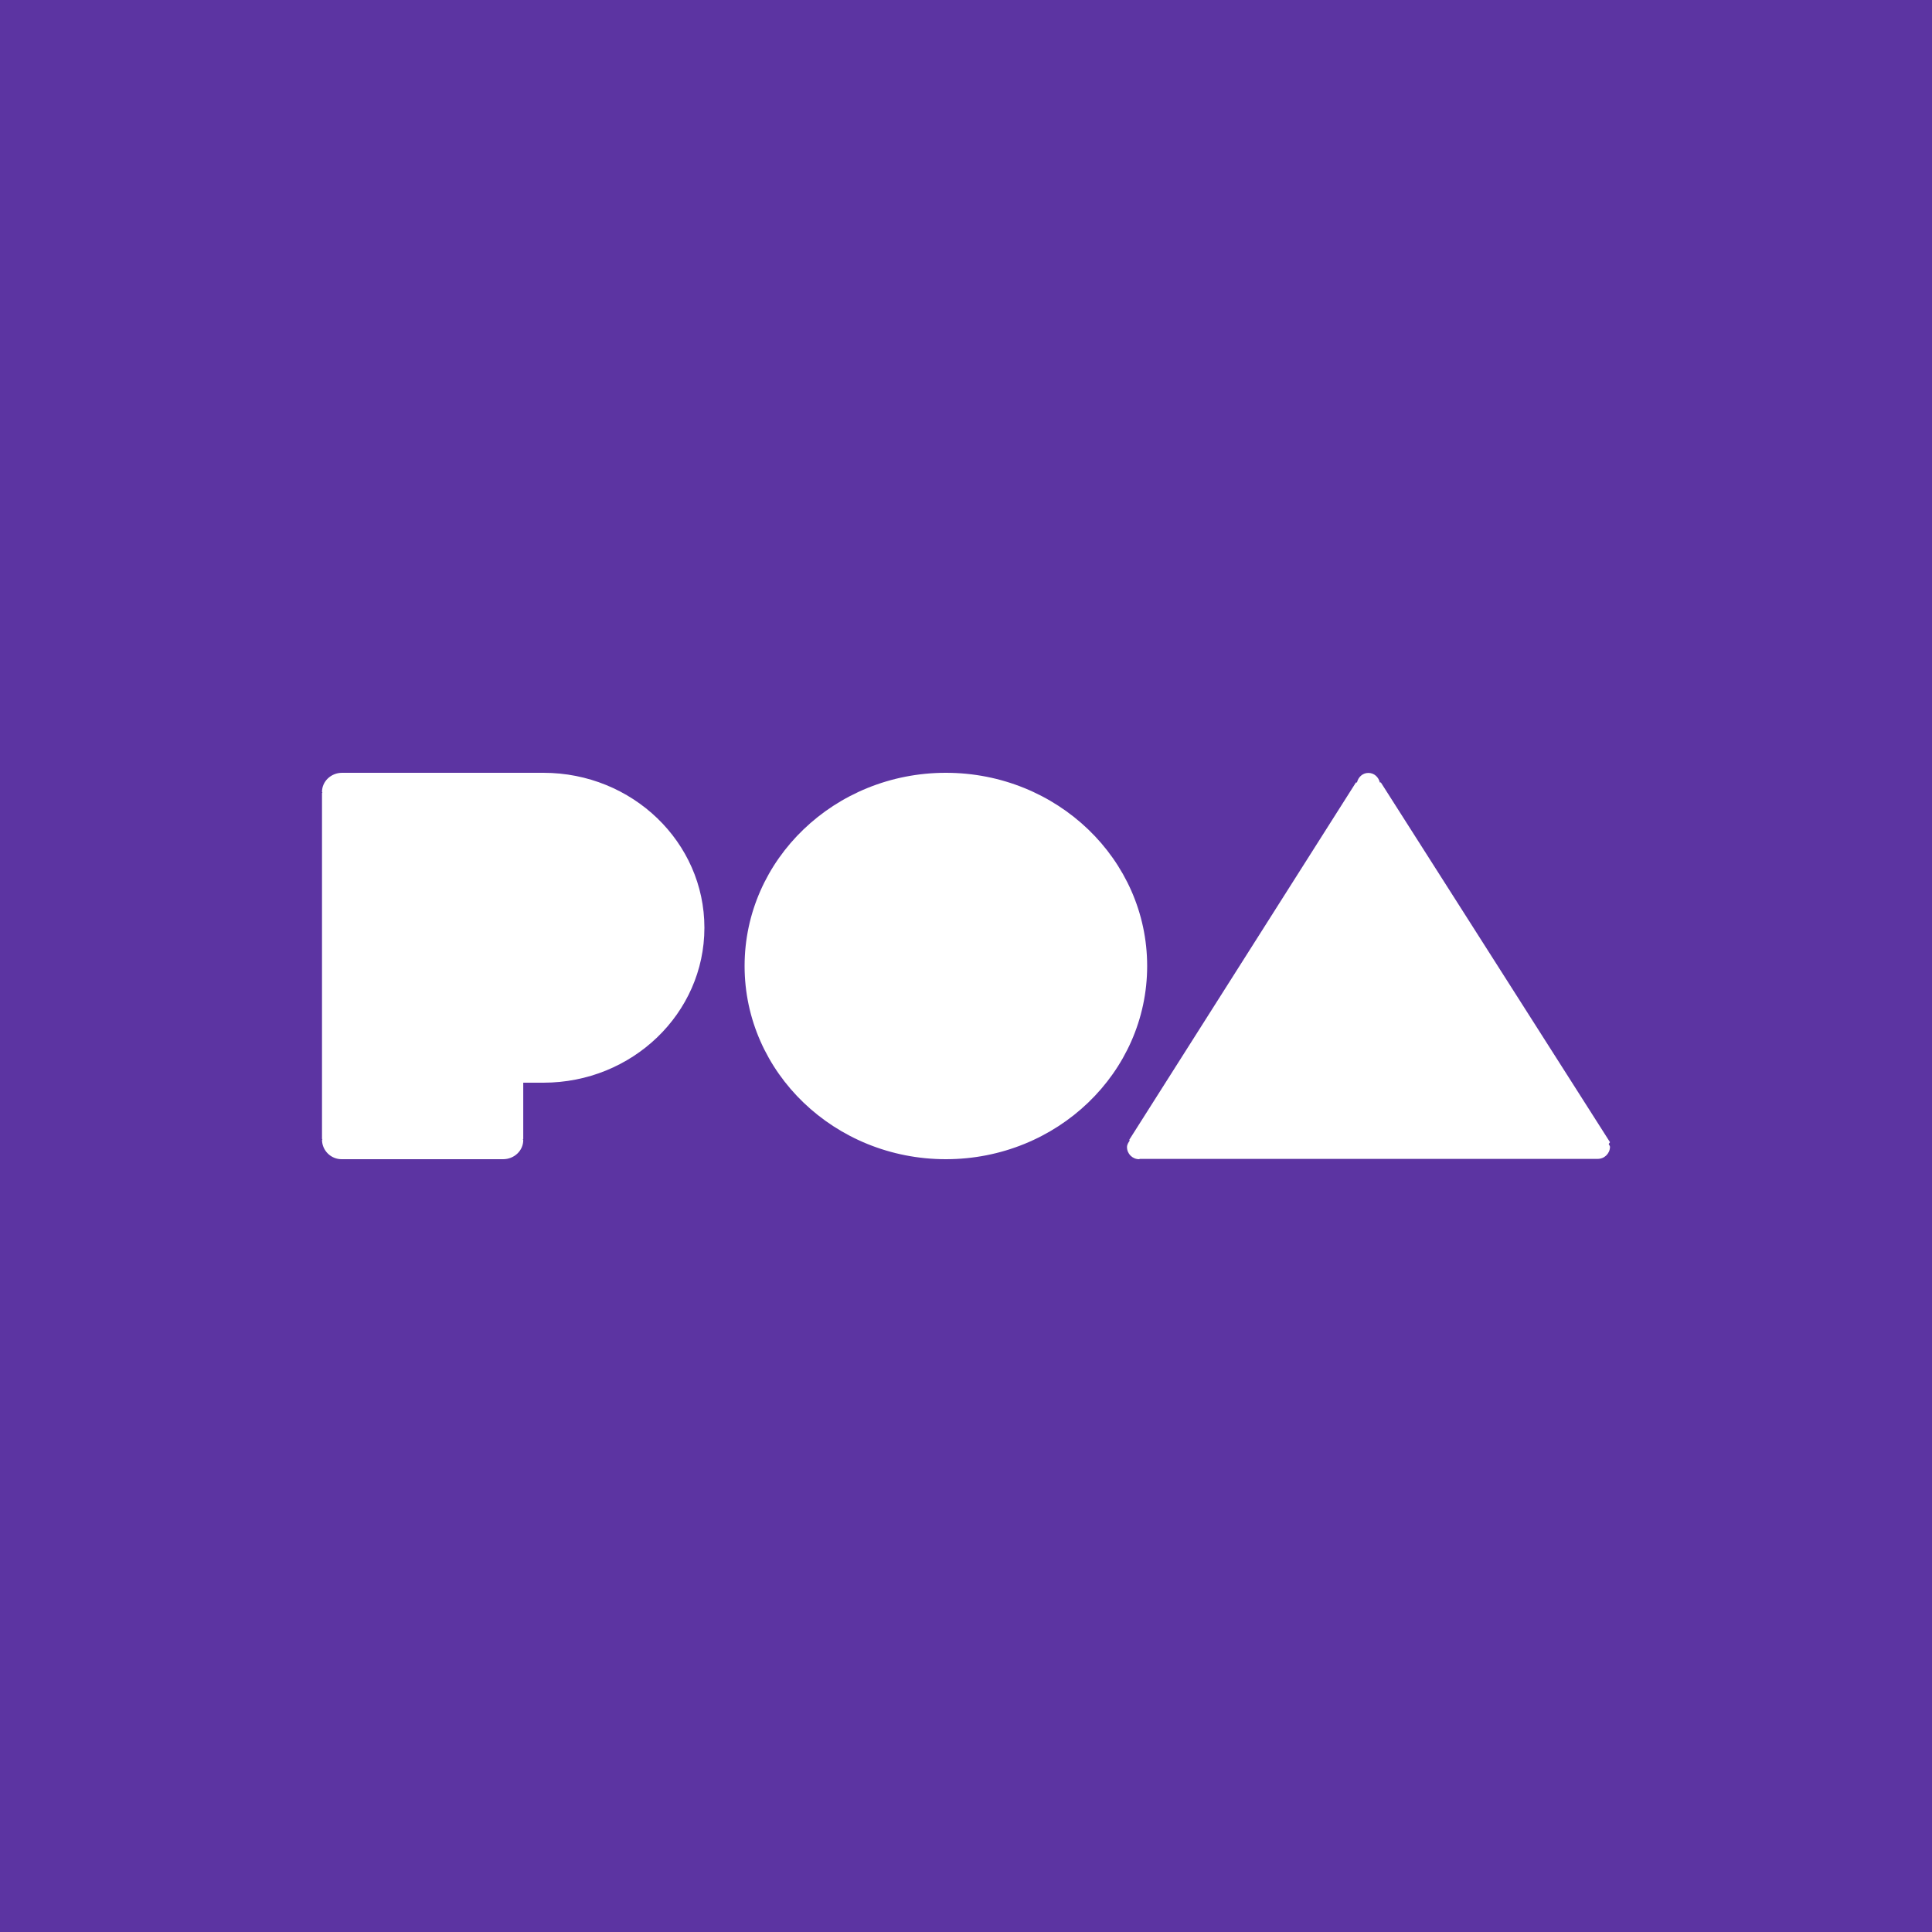
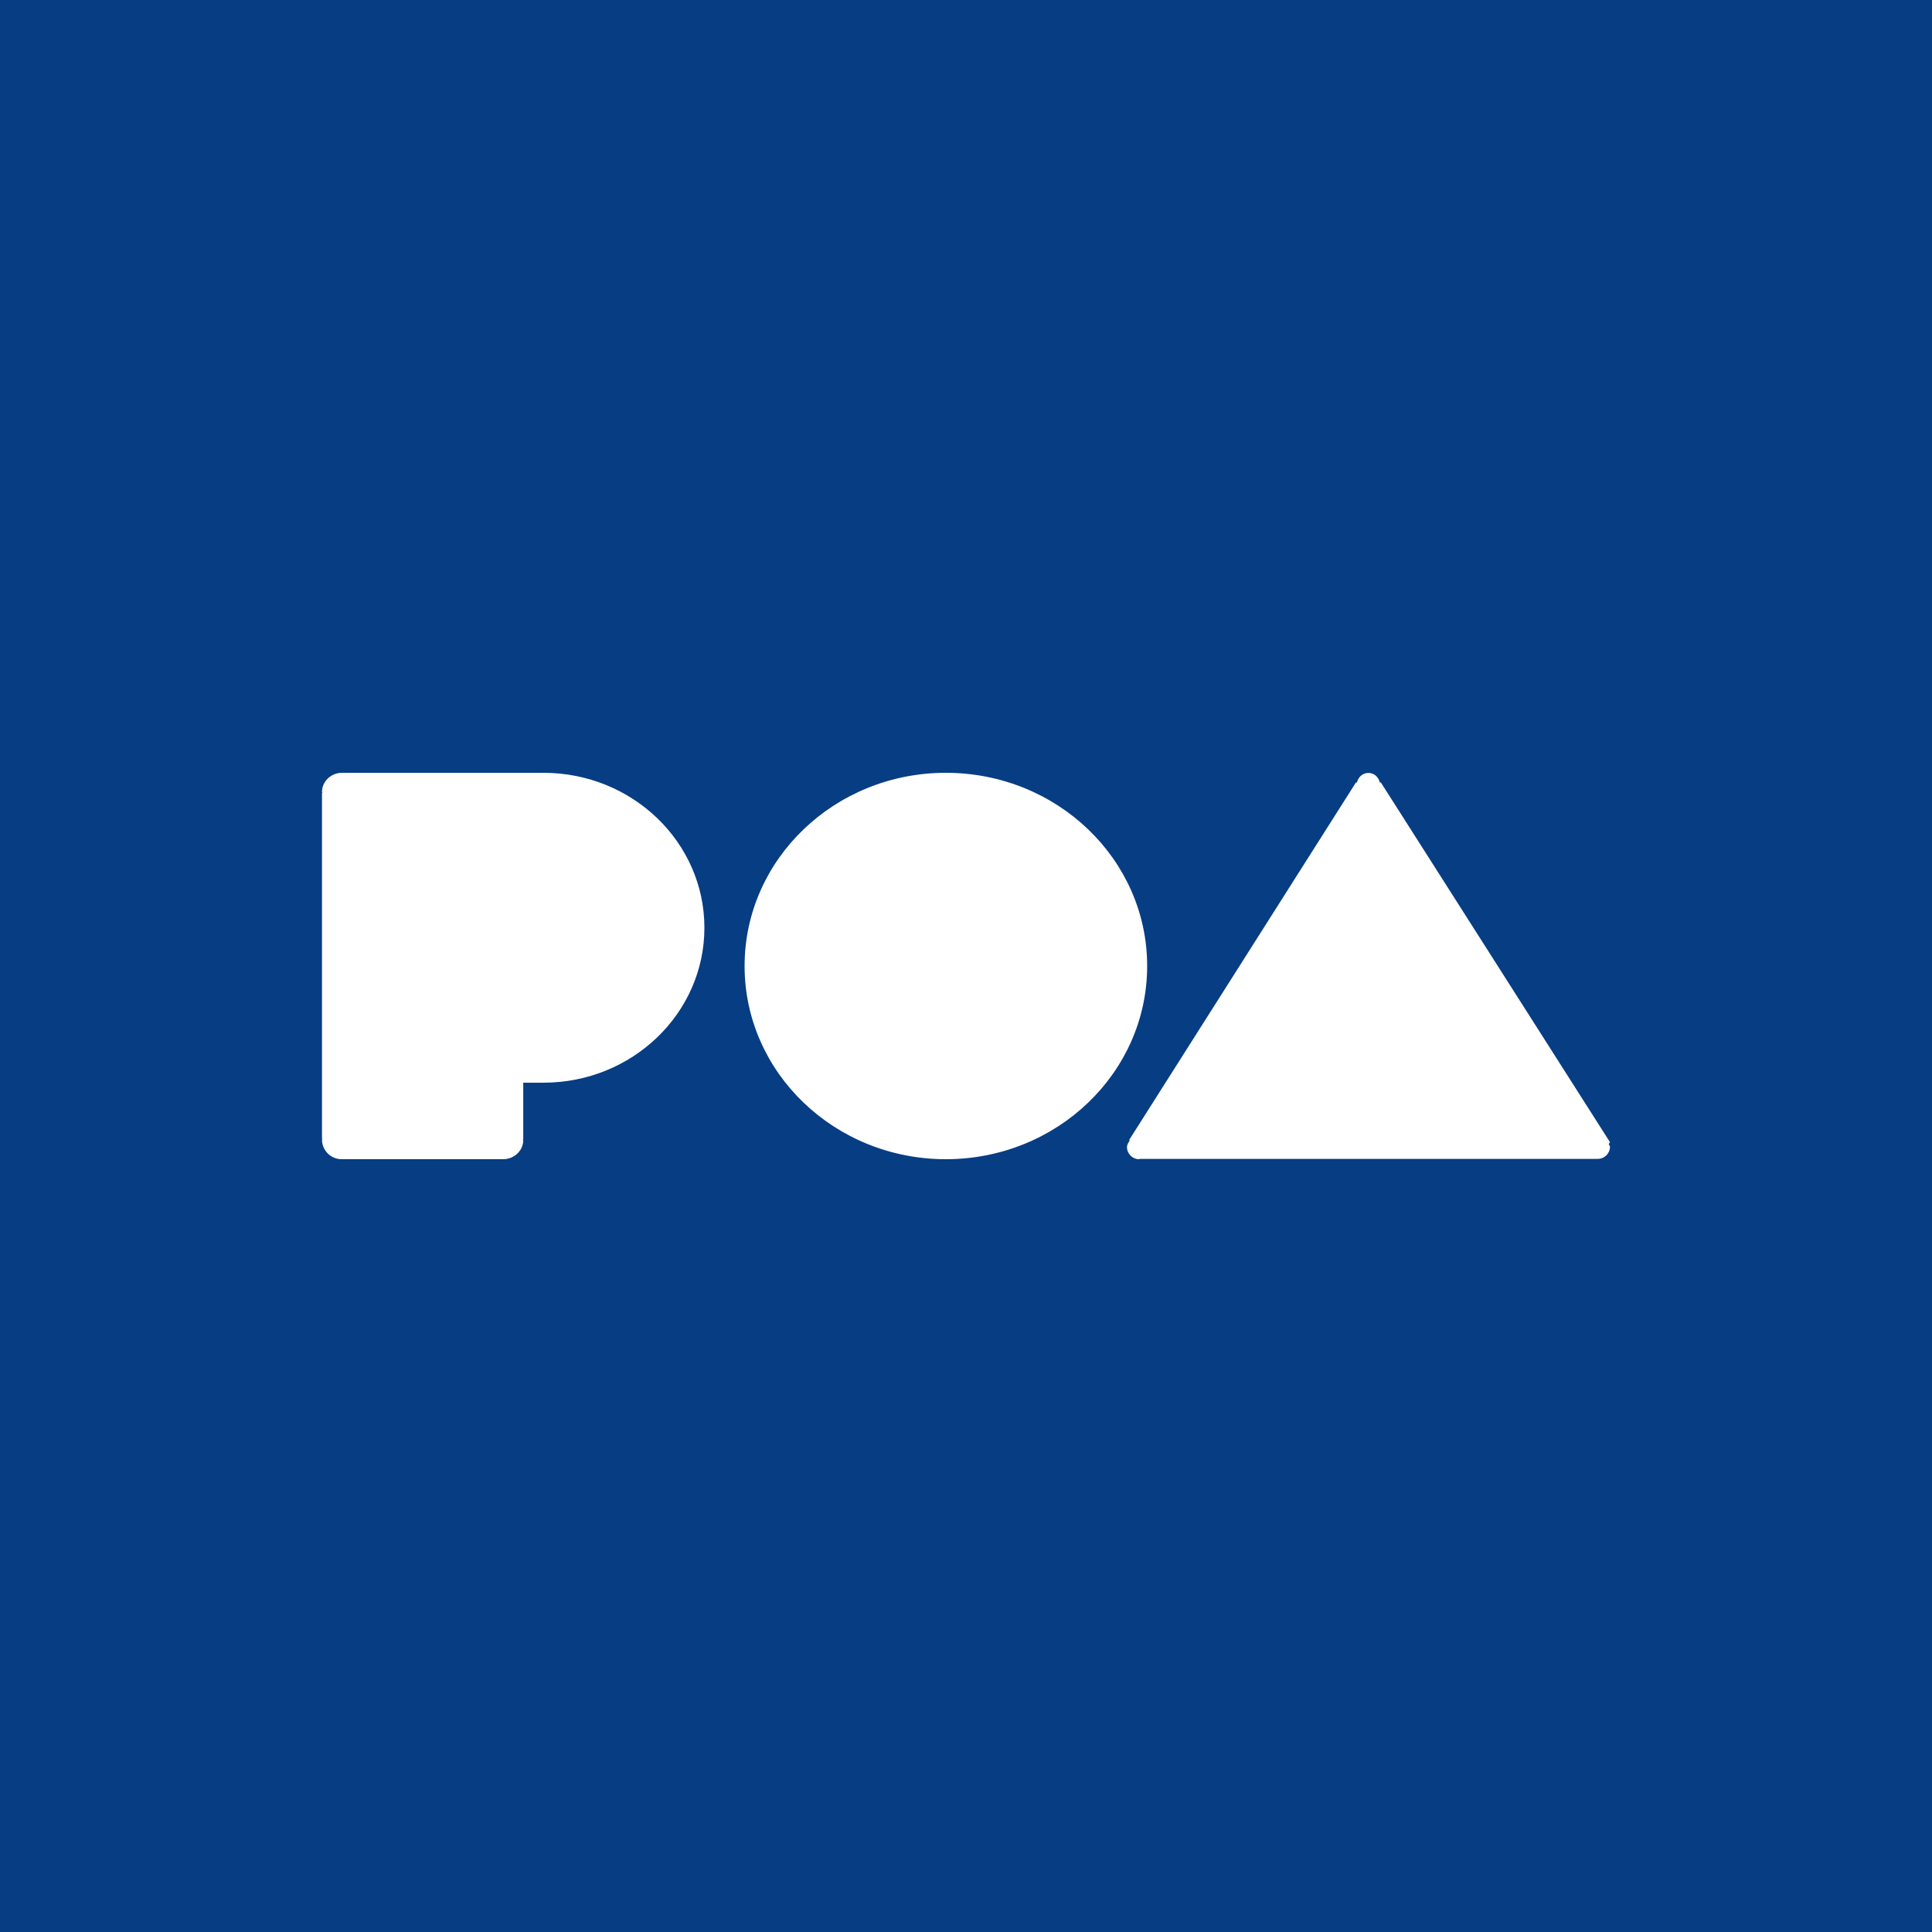
<svg xmlns="http://www.w3.org/2000/svg" height="30" width="30">
  <g fill-rule="evenodd">
-     <path d="m30 14.999v15.001h-30v-30h30z" fill="#5c34a2" />
+     <path d="m30 14.999v15.001h-30v-30h30z" fill="#073d83" />
    <path d="m8.438 16.812h-.313v.875h-.007c.001.006.007.01.007.016 0 .164-.14.297-.313.297h-2.5a.305.305 0 0 1 -.312-.297c0-.006.006-.01.007-.016h-.007v-5.375h.007c-.001-.006-.007-.009-.007-.015 0-.164.14-.297.312-.297h3.126c1.38 0 2.5 1.077 2.5 2.406s-1.12 2.406-2.5 2.406zm6.249-4.812c1.726 0 3.126 1.343 3.126 3s-1.4 3-3.126 3c-1.725 0-3.125-1.343-3.125-3s1.4-3 3.125-3zm10.313 5.81a.19.19 0 0 1 -.193.185h-7.108c-.004.001-.007.005-.011.005a.188.188 0 0 1 -.188-.187c0-.04.021-.071.042-.102l-.007-.012 3.52-5.549h.016c.02-.082.086-.148.177-.148.092 0 .158.066.178.148h.016l3.558 5.586-.02.027c.005.017.02.029.02.047z" fill="#fff" />
  </g>
</svg>
